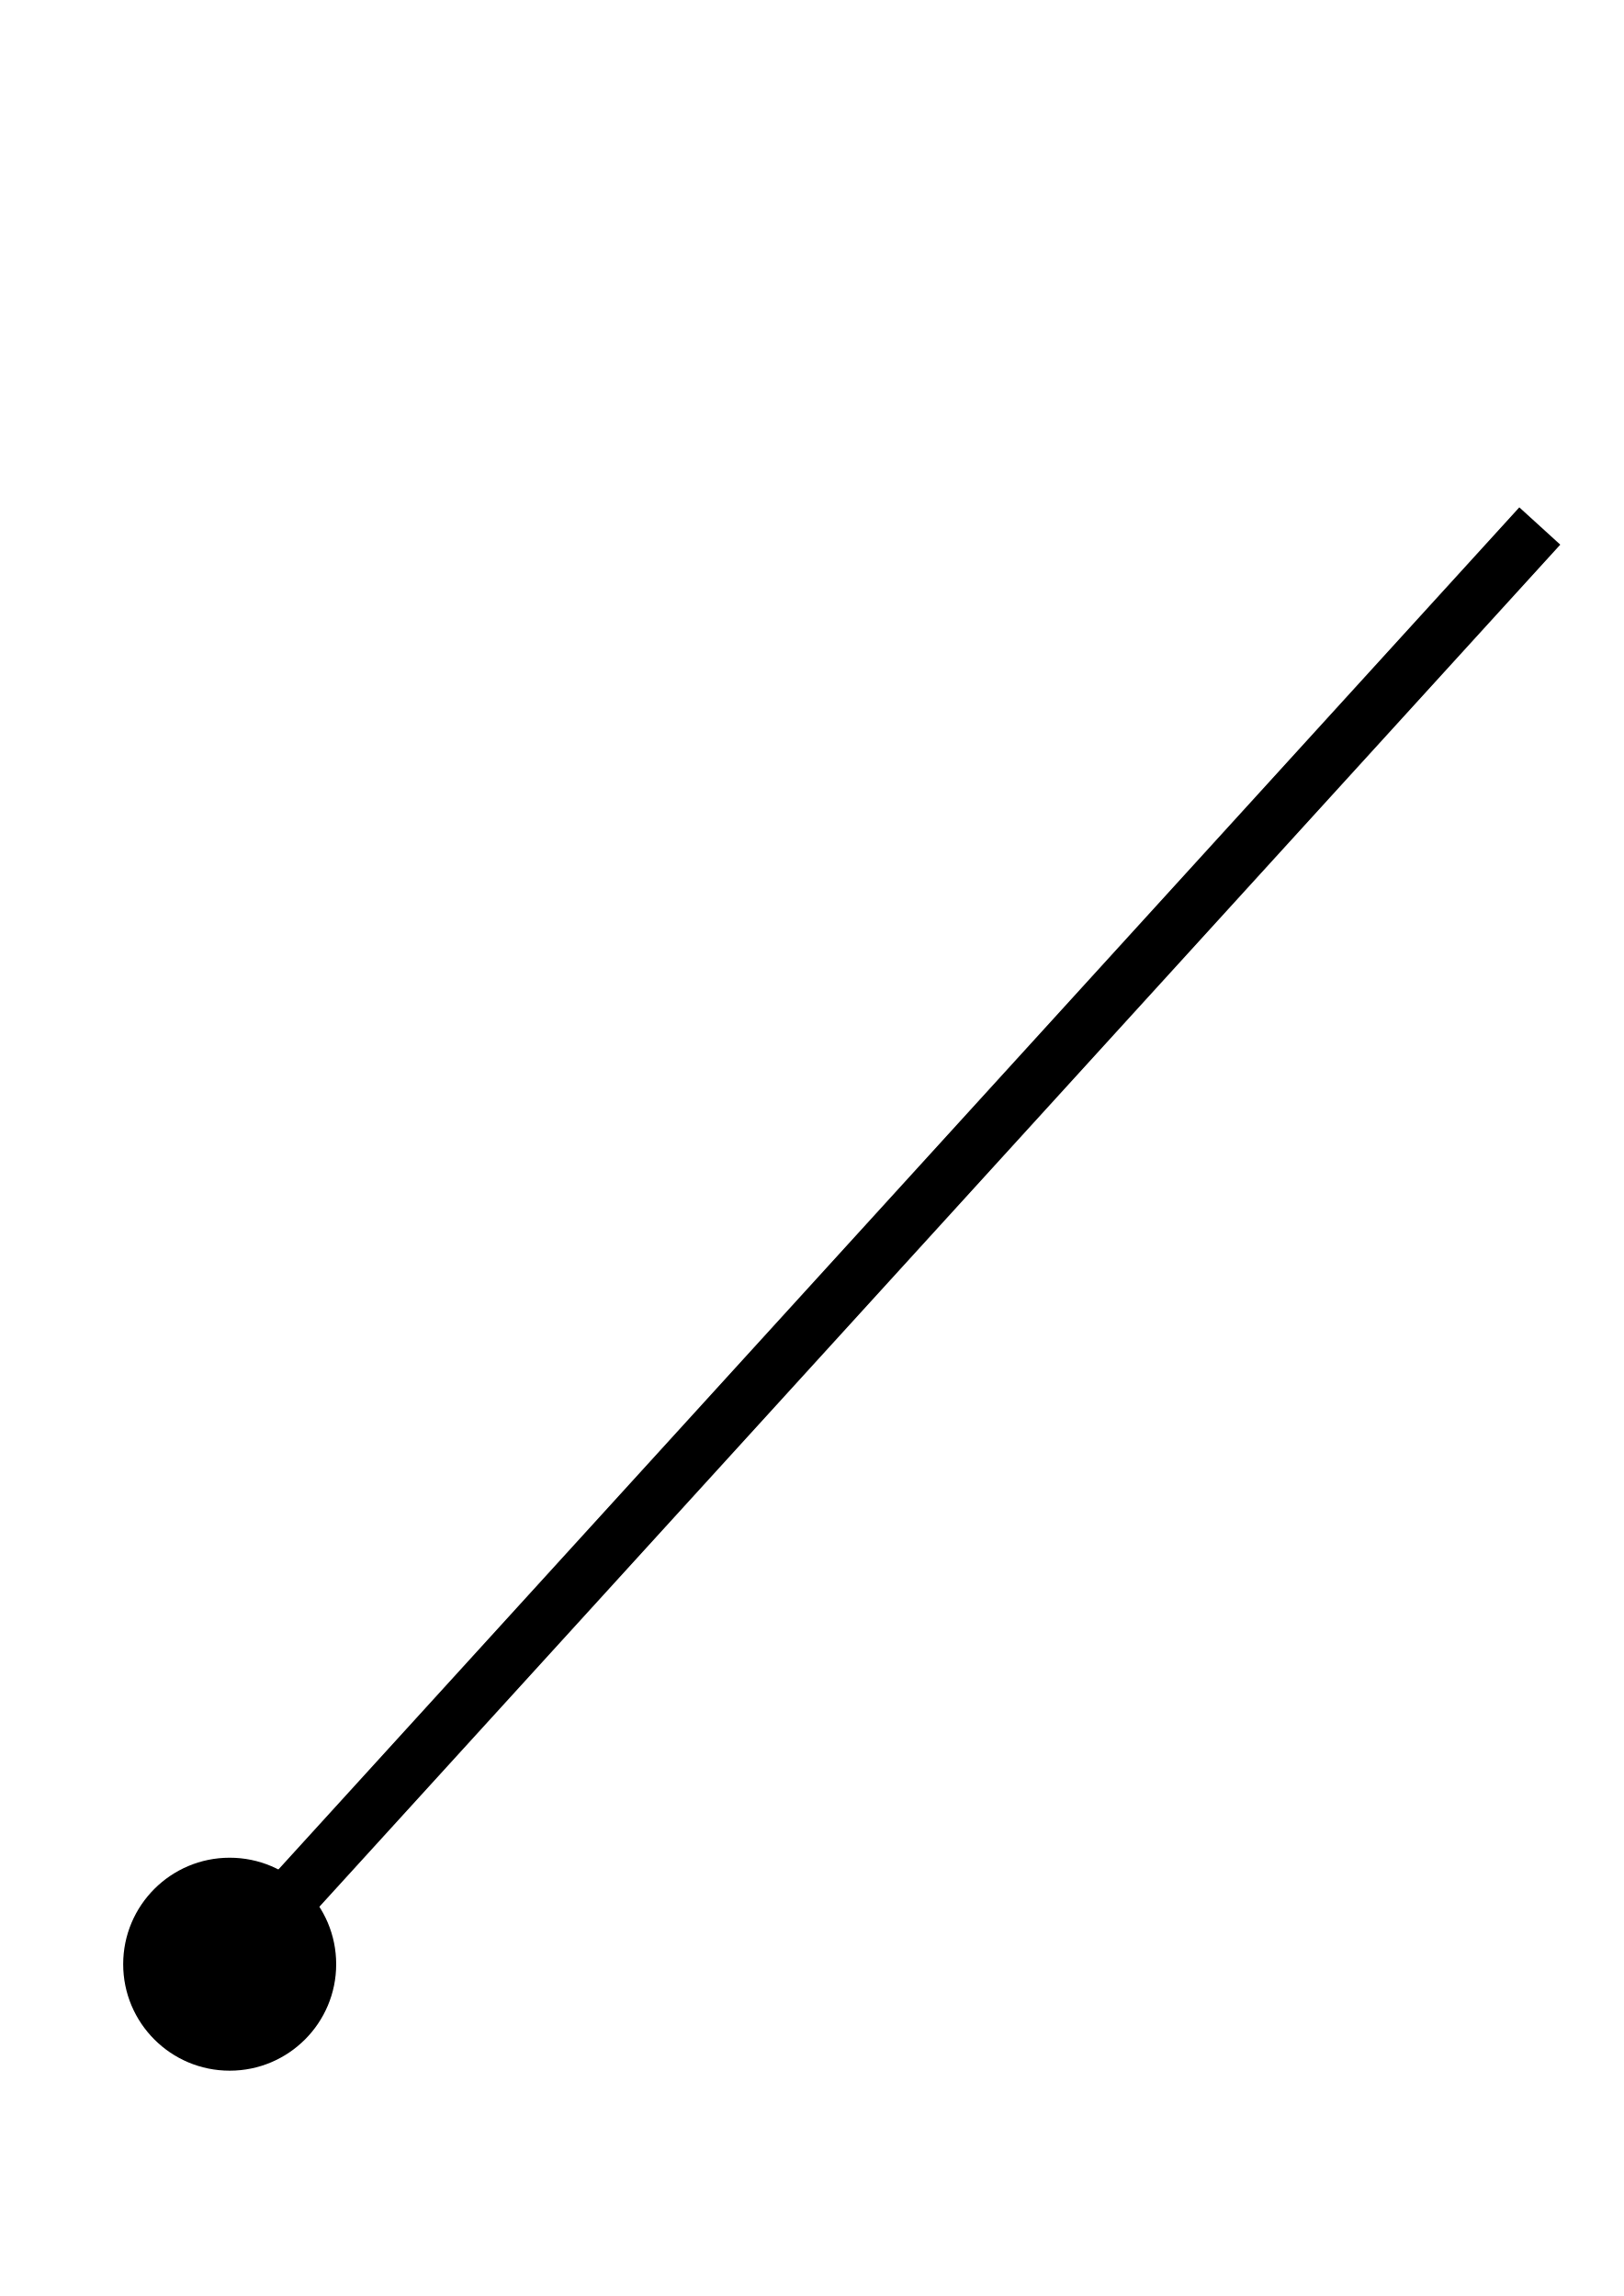
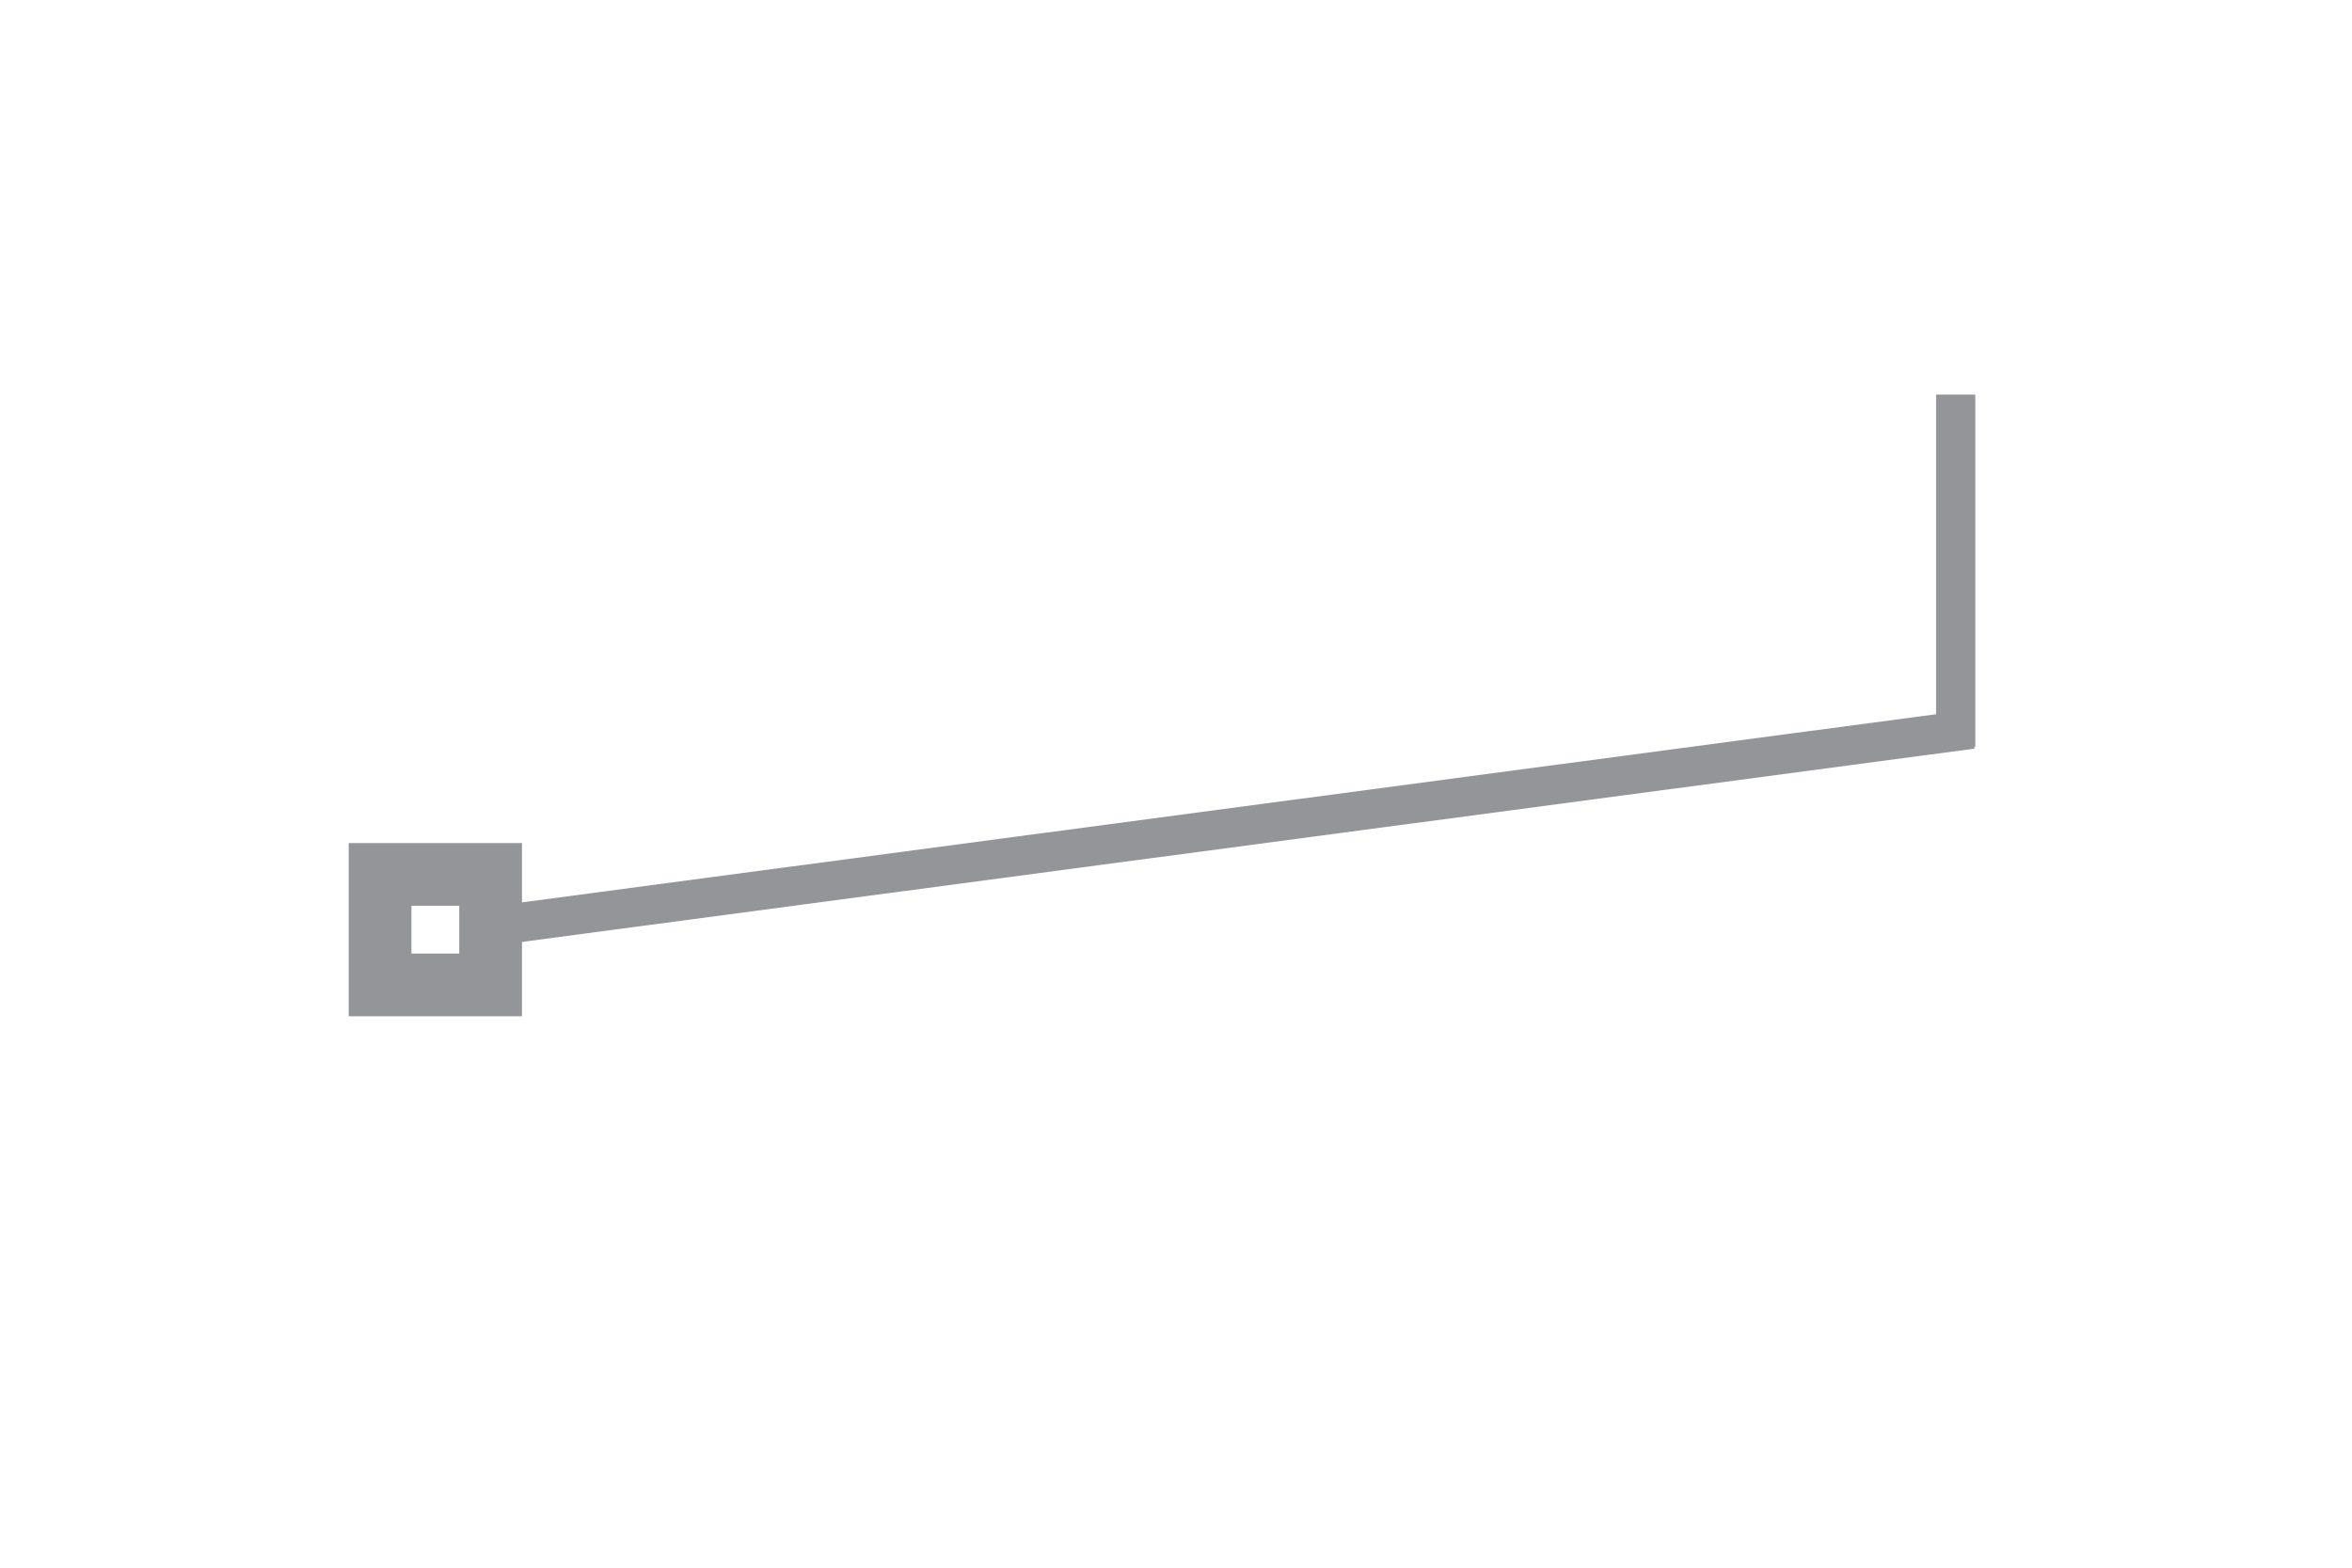
- <svg xmlns="http://www.w3.org/2000/svg" width="210mm" height="297mm" viewBox="0 0 210 297" version="1.1" id="svg1">
-   <defs id="defs1" />
-   <g id="layer1">
-     <circle style="fill:#000000;stroke-width:0.265" id="path1" cx="29.706" cy="254.08" r="13.774" />
-     <path style="fill:#000000;stroke-width:0.265" d="M 38.17,134.757 178.901,8.298" id="path2" />
-     <path style="fill:#000000;stroke:#000000;stroke-width:7.165;stroke-dasharray:none;stroke-opacity:1" d="M 29.54,254.246 199.148,68.042" id="path3" />
+ <svg xmlns="http://www.w3.org/2000/svg" width="300" height="200">
+   <g class="layer">
+     <g id="svg_11">
+       <rect fill="#939599" fill-opacity="0" height="14.099" id="svg_1" stroke="#939599" stroke-width="8" width="14.099" x="48.479" y="111.554" />
+       <line fill="none" fill-opacity="0" id="svg_2" stroke="#939599" stroke-width="5" x1="64.653" x2="251.521" y1="117.901" y2="93.031" />
+       <line fill="none" fill-opacity="0" id="svg_8" stroke="#939599" stroke-dasharray="null" stroke-linecap="null" stroke-linejoin="null" stroke-width="5" x1="249.45" x2="249.45" y1="50.339" y2="95.298" />
+     </g>
  </g>
</svg>
